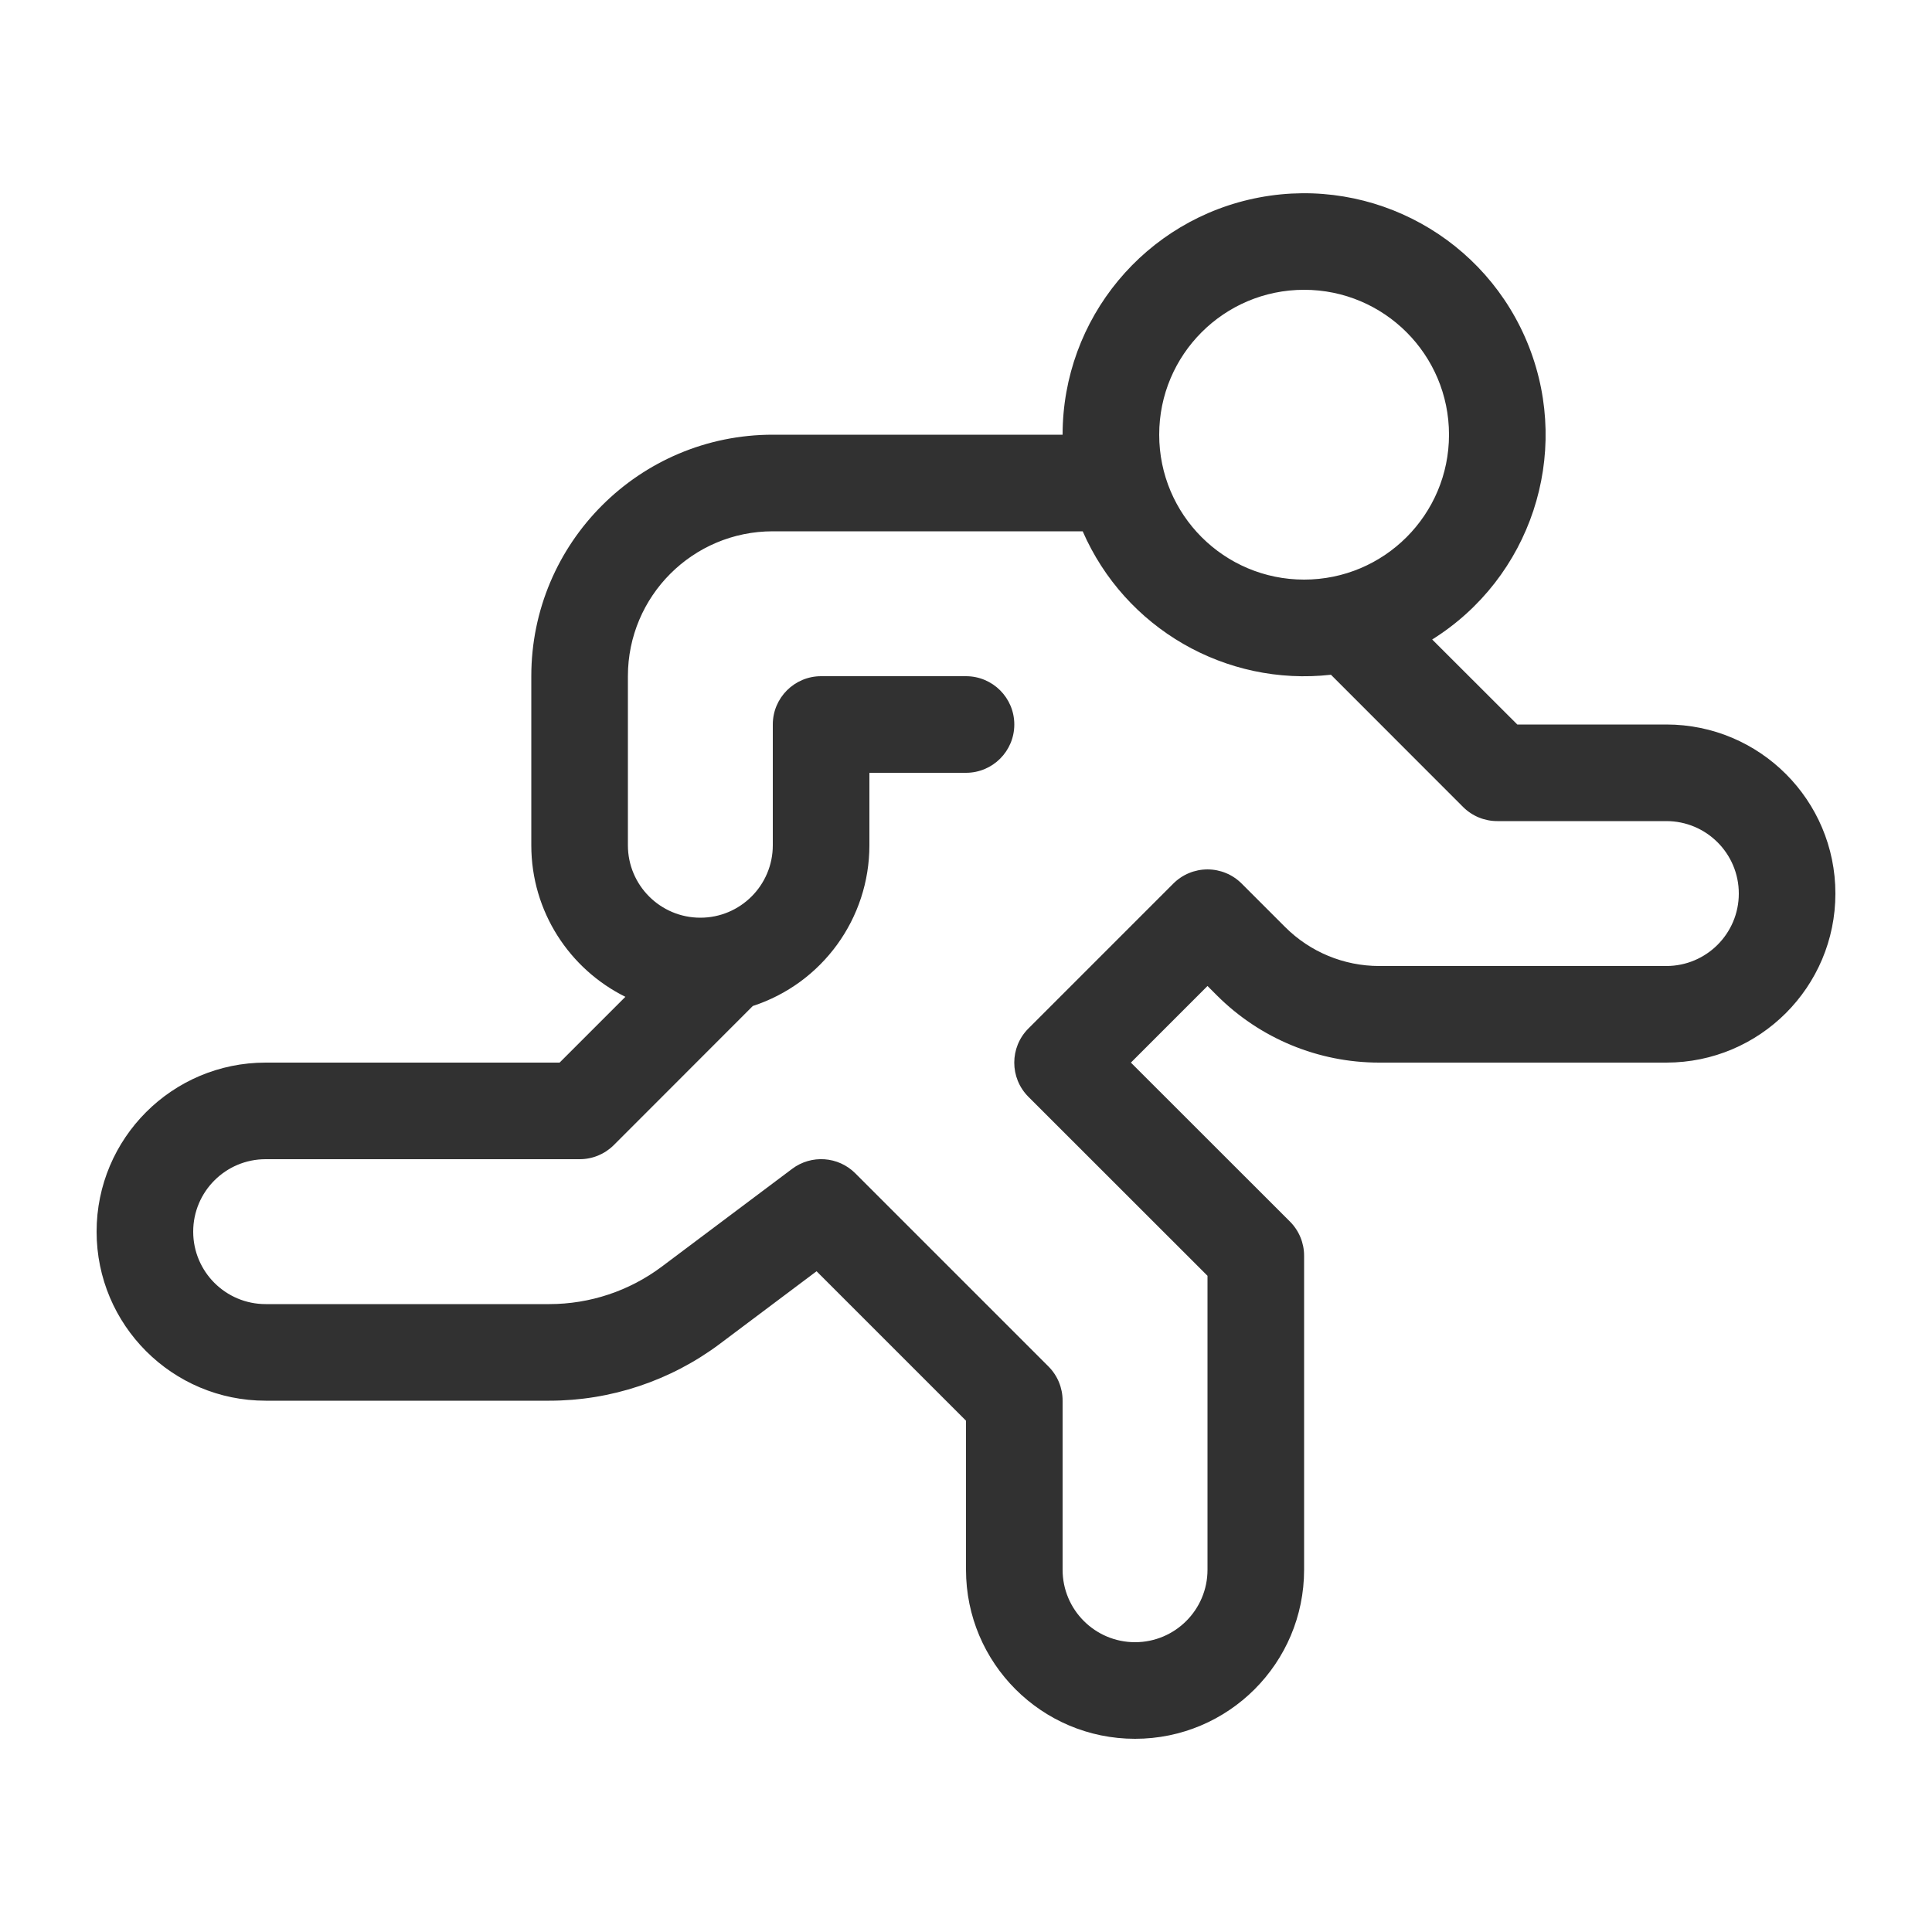
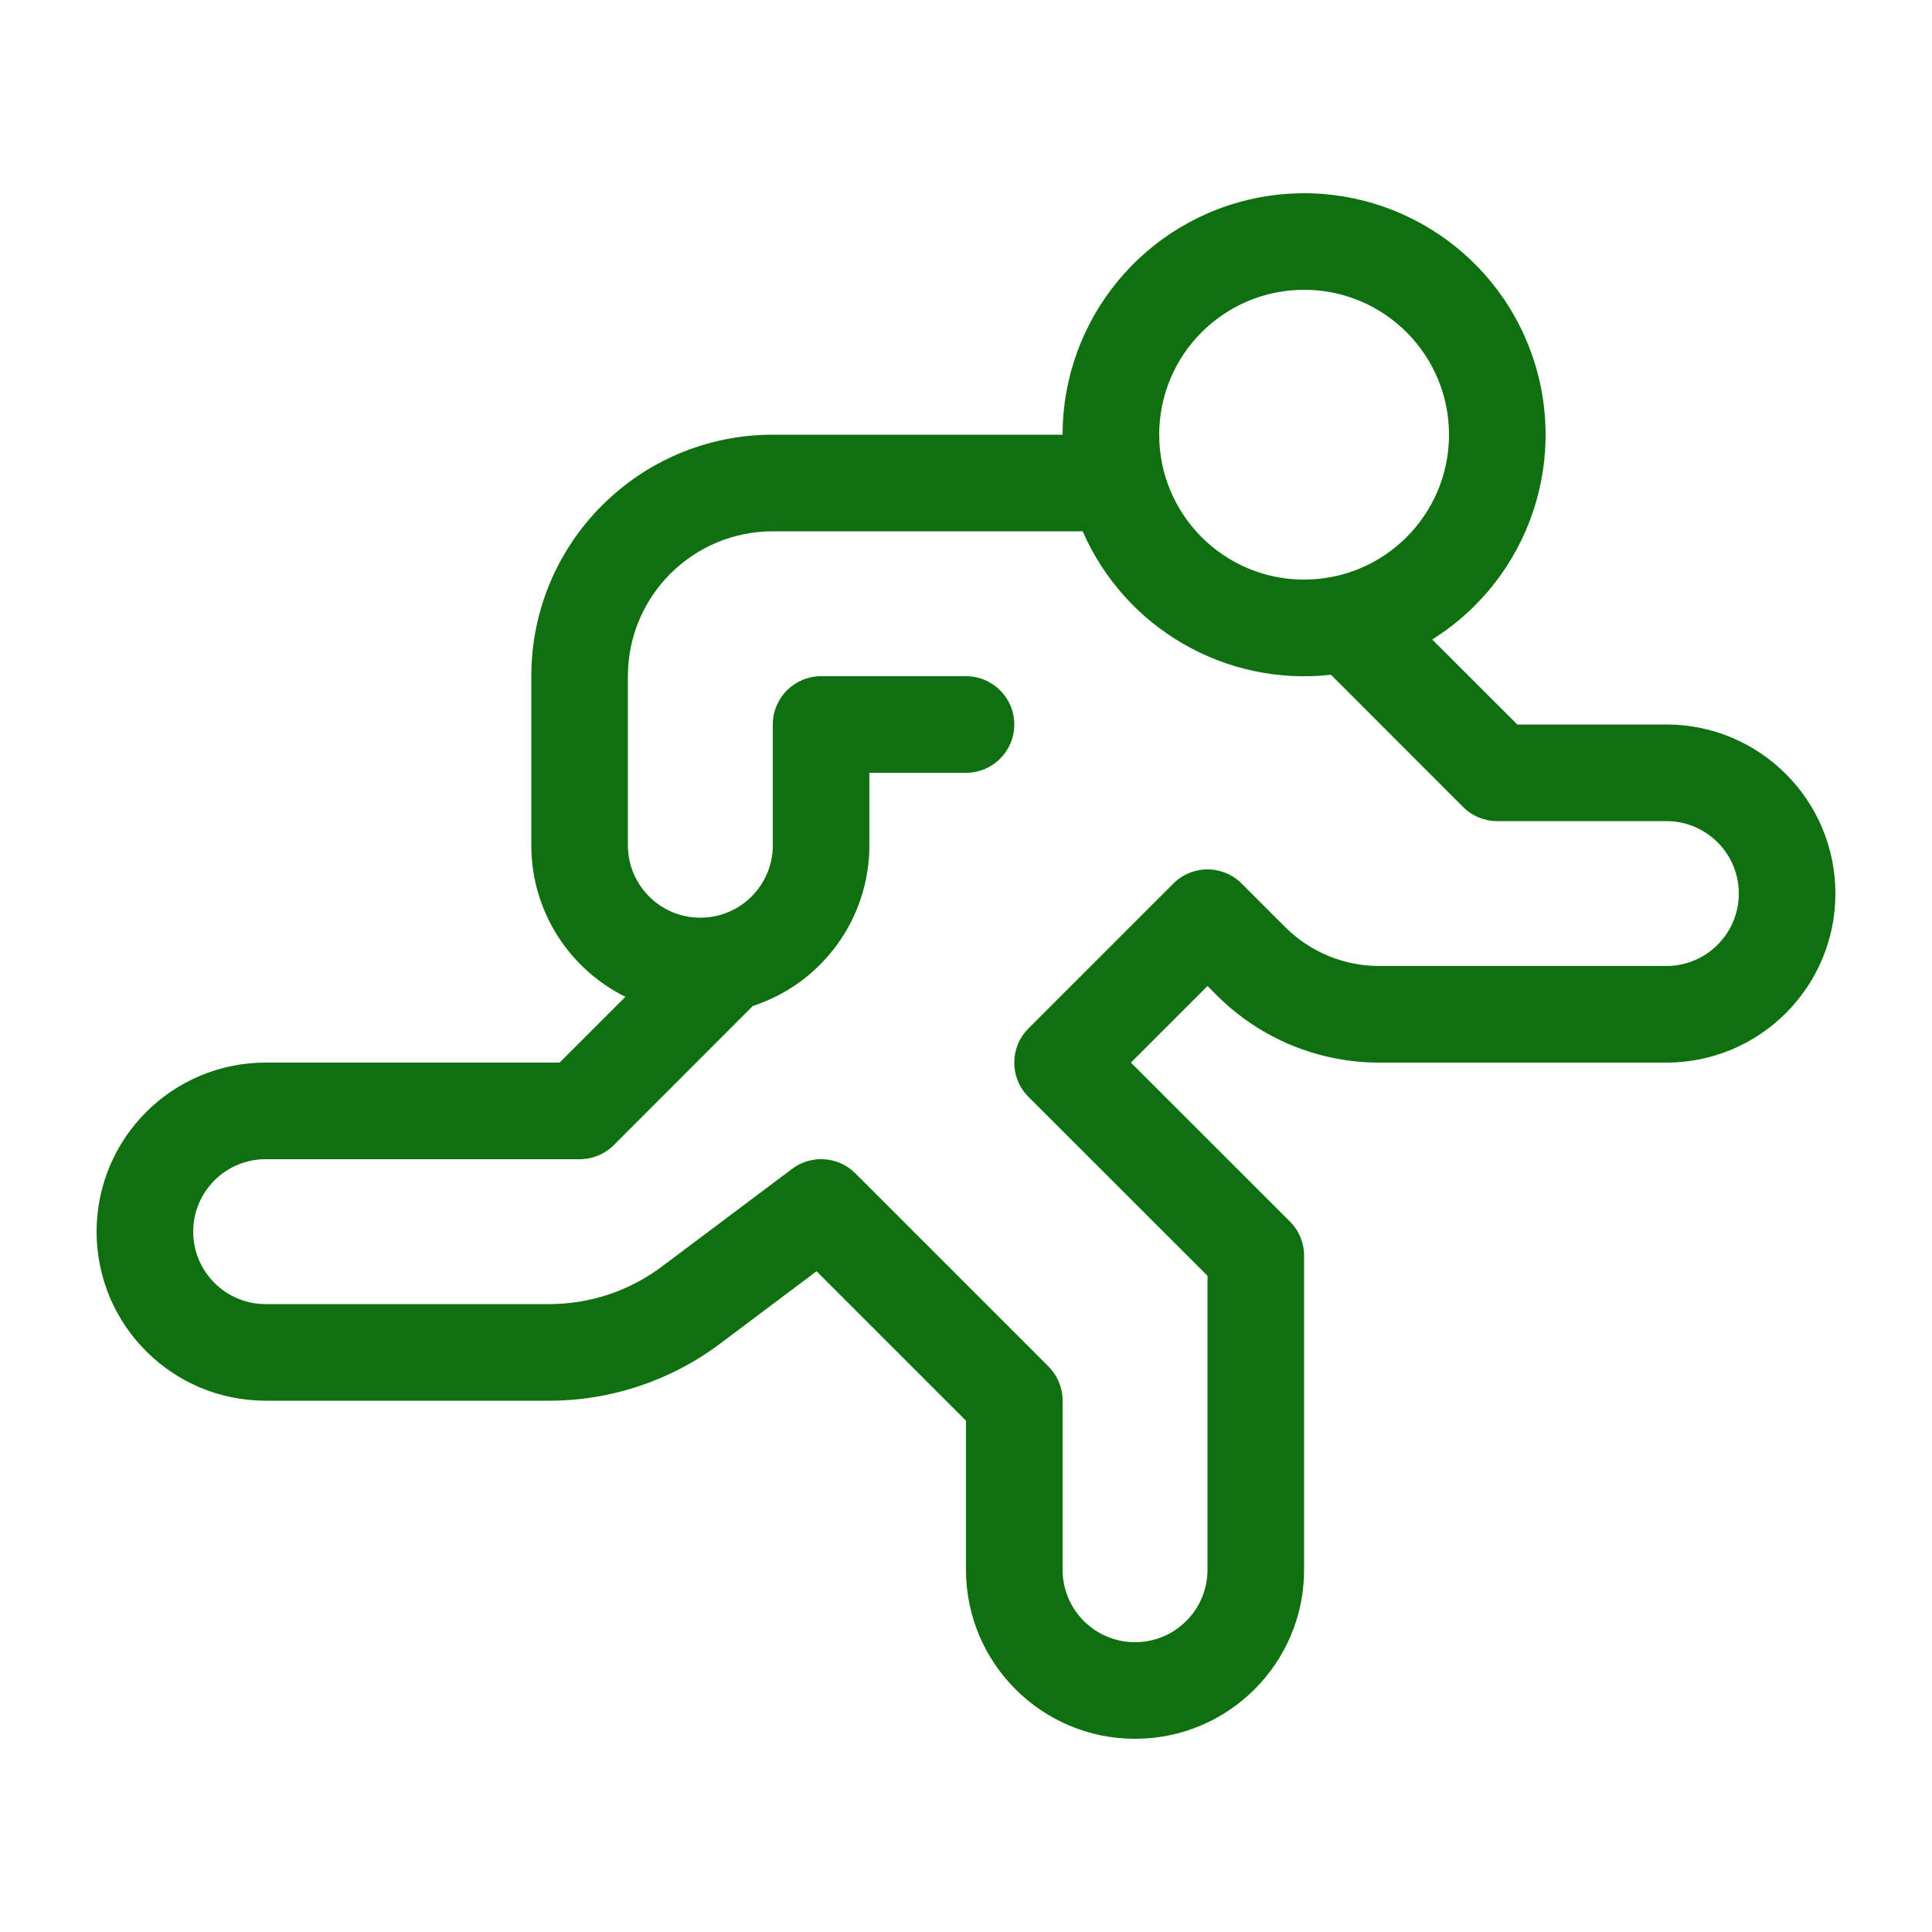
<svg xmlns="http://www.w3.org/2000/svg" width="40" height="40" viewBox="0 0 20 20">
-   <path fill="#313131" d="M13.5 6a1.5 1.5 0 1 1 0-3a1.5 1.5 0 0 1 0 3m1.326.62A2.5 2.5 0 1 0 11 4.5H8A2.5 2.5 0 0 0 5.5 7v1.75c0 .688.397 1.283.974 1.569L5.793 11H2.75a1.75 1.75 0 1 0 0 3.5h2.936c.637 0 1.256-.207 1.765-.588l1.002-.752L10 14.707v1.543a1.75 1.75 0 1 0 3.5 0V13a.5.5 0 0 0-.146-.354L11.707 11l.793-.793l.097.097c.446.446 1.05.696 1.68.696h2.973a1.75 1.75 0 1 0 0-3.5h-1.543zm-1.048.365l1.368 1.369a.5.5 0 0 0 .354.146h1.75a.75.75 0 0 1 0 1.5h-2.973c-.365 0-.715-.145-.973-.403l-.45-.45a.5.5 0 0 0-.708 0l-1.5 1.5a.5.5 0 0 0 0 .707l1.854 1.853v3.043a.75.75 0 0 1-1.5 0V14.5a.5.5 0 0 0-.146-.354l-2-2A.5.5 0 0 0 8.2 12.1l-1.349 1.012a1.94 1.94 0 0 1-1.165.388H2.75a.75.75 0 0 1 0-1.5H6a.5.5 0 0 0 .354-.146l1.439-1.44A1.75 1.75 0 0 0 9 8.75V8h1a.5.5 0 0 0 0-1H8.5a.5.5 0 0 0-.5.5v1.25a.75.75 0 0 1-1.5 0V7A1.5 1.5 0 0 1 8 5.5h3.208a2.5 2.5 0 0 0 2.57 1.485" />
+   <path fill="#0E700E" d="M13.5 6a1.5 1.5 0 1 1 0-3a1.5 1.5 0 0 1 0 3m1.326.62A2.5 2.5 0 1 0 11 4.5H8A2.5 2.5 0 0 0 5.5 7v1.75c0 .688.397 1.283.974 1.569L5.793 11H2.75a1.75 1.75 0 1 0 0 3.5h2.936c.637 0 1.256-.207 1.765-.588l1.002-.752L10 14.707v1.543a1.75 1.75 0 1 0 3.5 0V13a.5.5 0 0 0-.146-.354L11.707 11l.793-.793l.097.097c.446.446 1.05.696 1.68.696h2.973a1.75 1.75 0 1 0 0-3.5h-1.543zm-1.048.365l1.368 1.369a.5.5 0 0 0 .354.146h1.75a.75.75 0 0 1 0 1.5h-2.973c-.365 0-.715-.145-.973-.403l-.45-.45a.5.5 0 0 0-.708 0l-1.5 1.5a.5.5 0 0 0 0 .707l1.854 1.853v3.043a.75.75 0 0 1-1.5 0V14.5a.5.5 0 0 0-.146-.354l-2-2A.5.5 0 0 0 8.2 12.1l-1.349 1.012a1.94 1.94 0 0 1-1.165.388H2.75a.75.75 0 0 1 0-1.5H6a.5.5 0 0 0 .354-.146l1.439-1.44A1.75 1.75 0 0 0 9 8.75V8h1a.5.5 0 0 0 0-1H8.5a.5.5 0 0 0-.5.5v1.25a.75.75 0 0 1-1.5 0V7A1.5 1.5 0 0 1 8 5.5h3.208a2.5 2.5 0 0 0 2.57 1.485" />
</svg>
